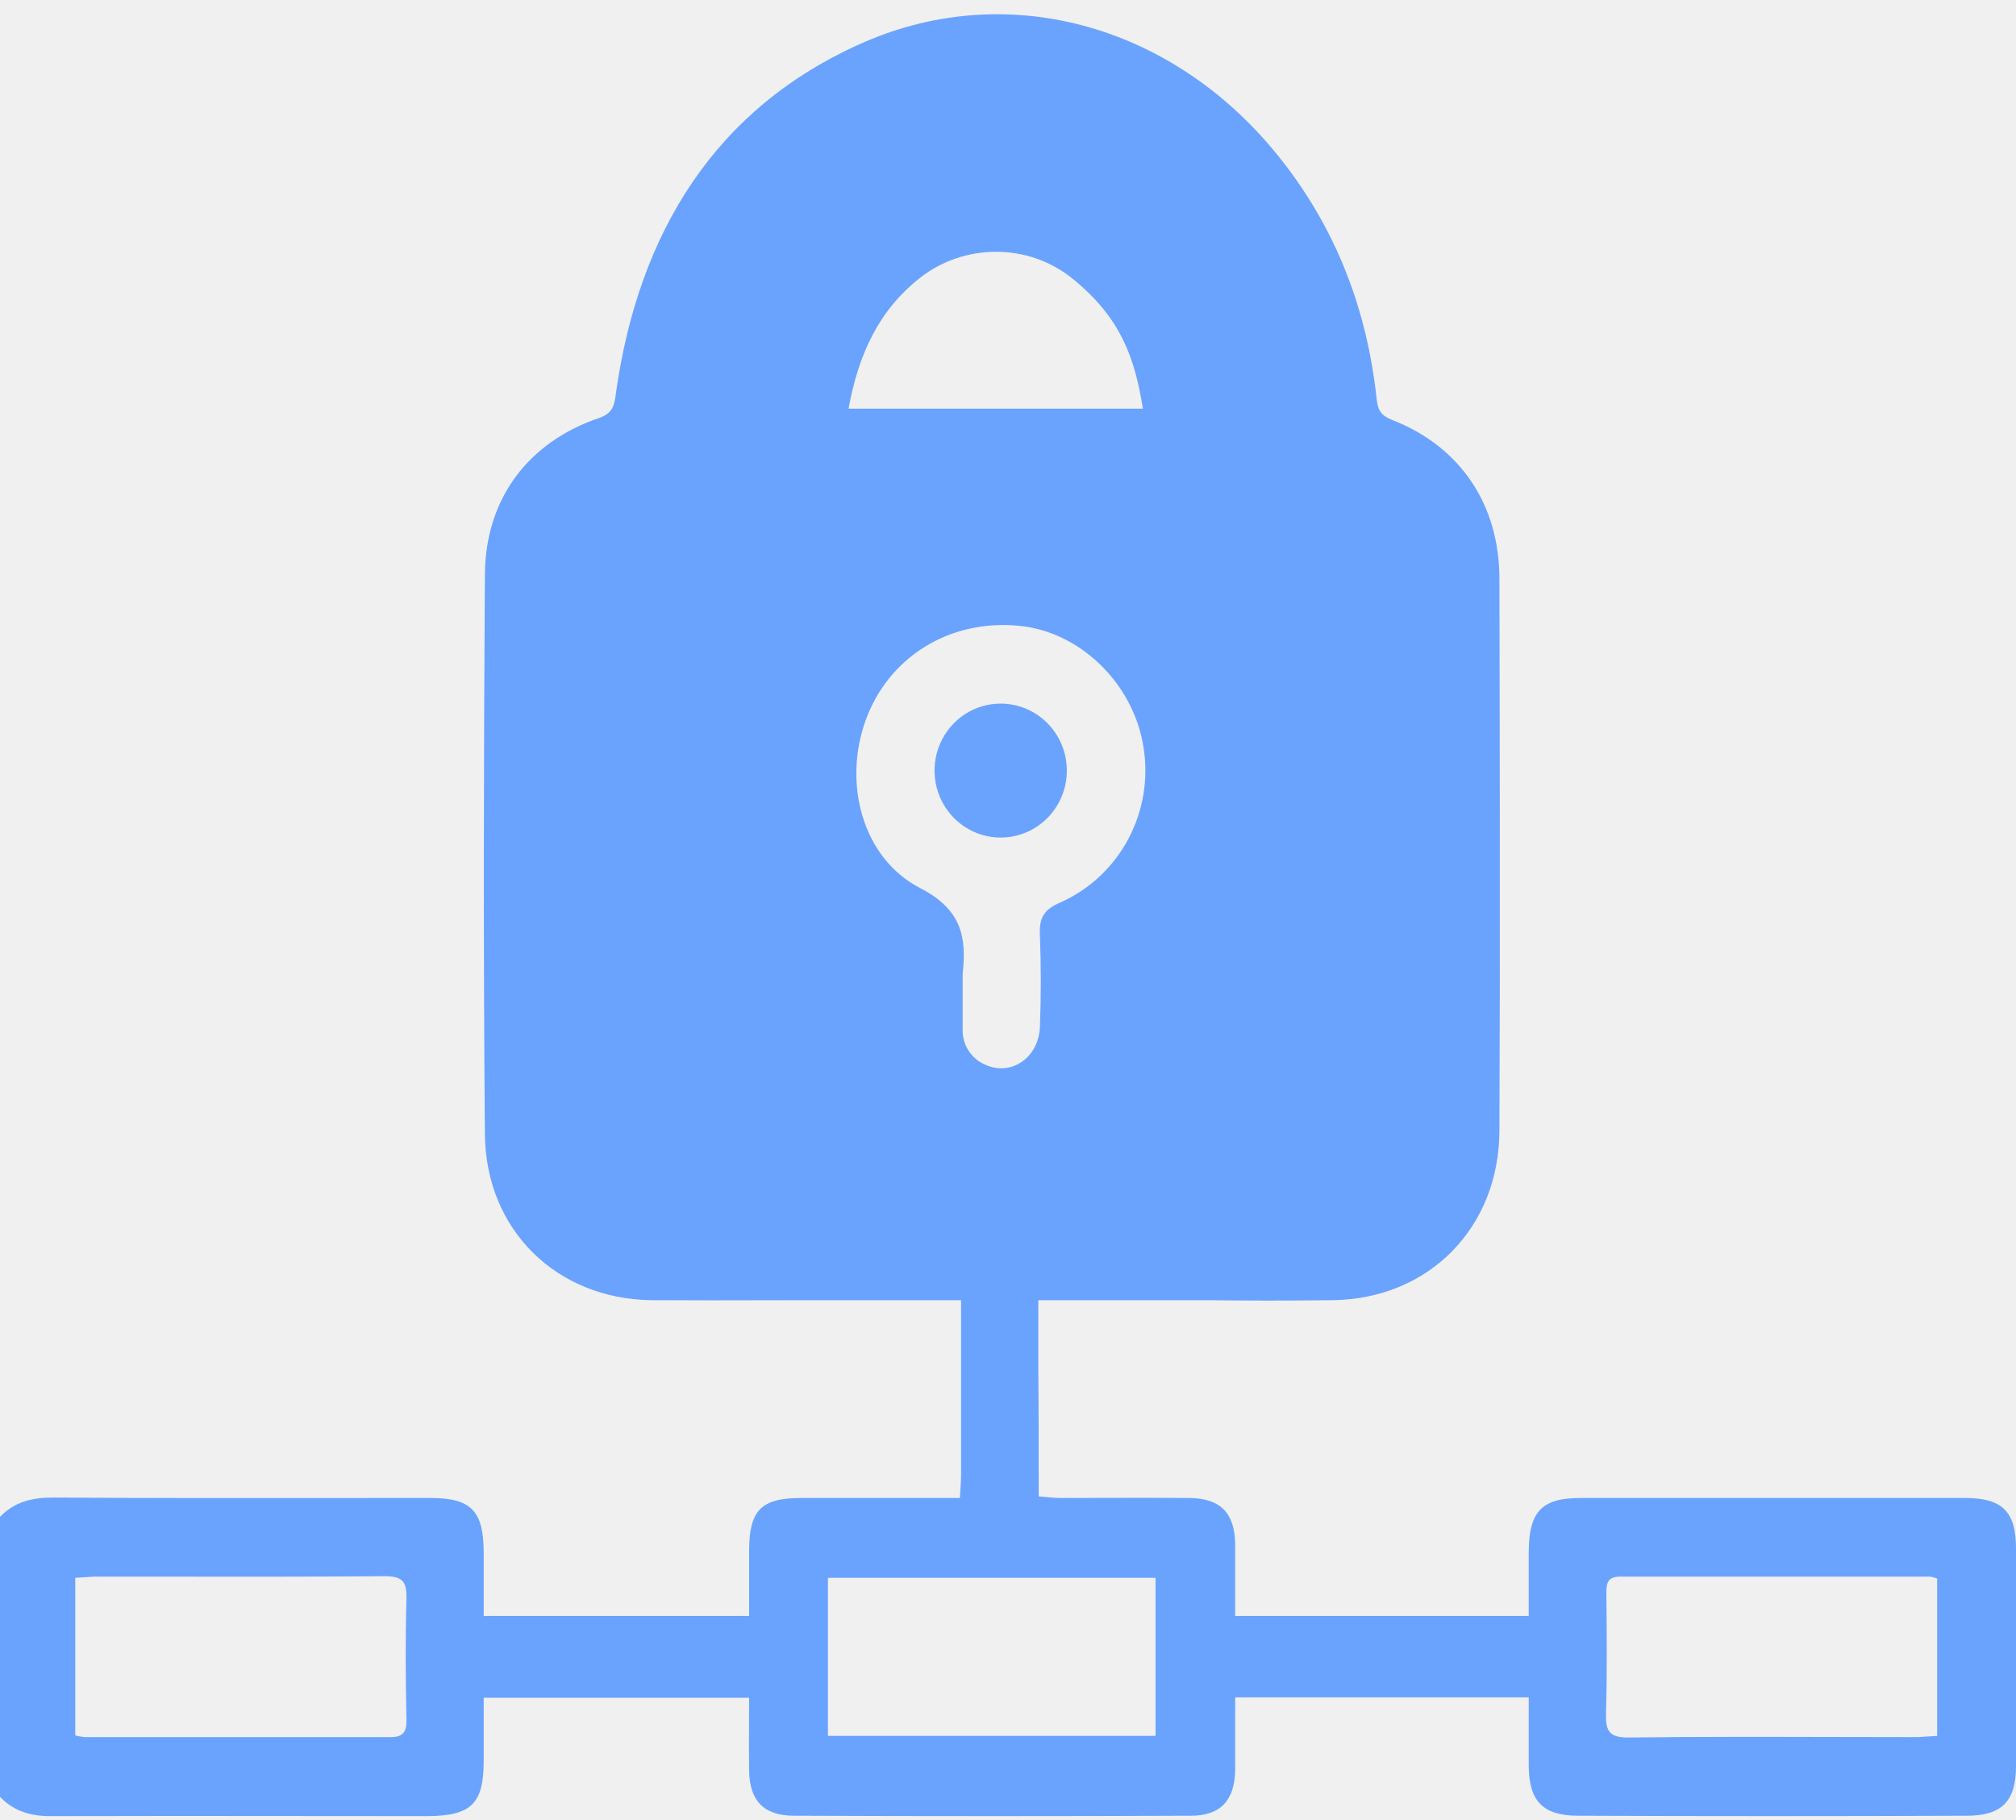
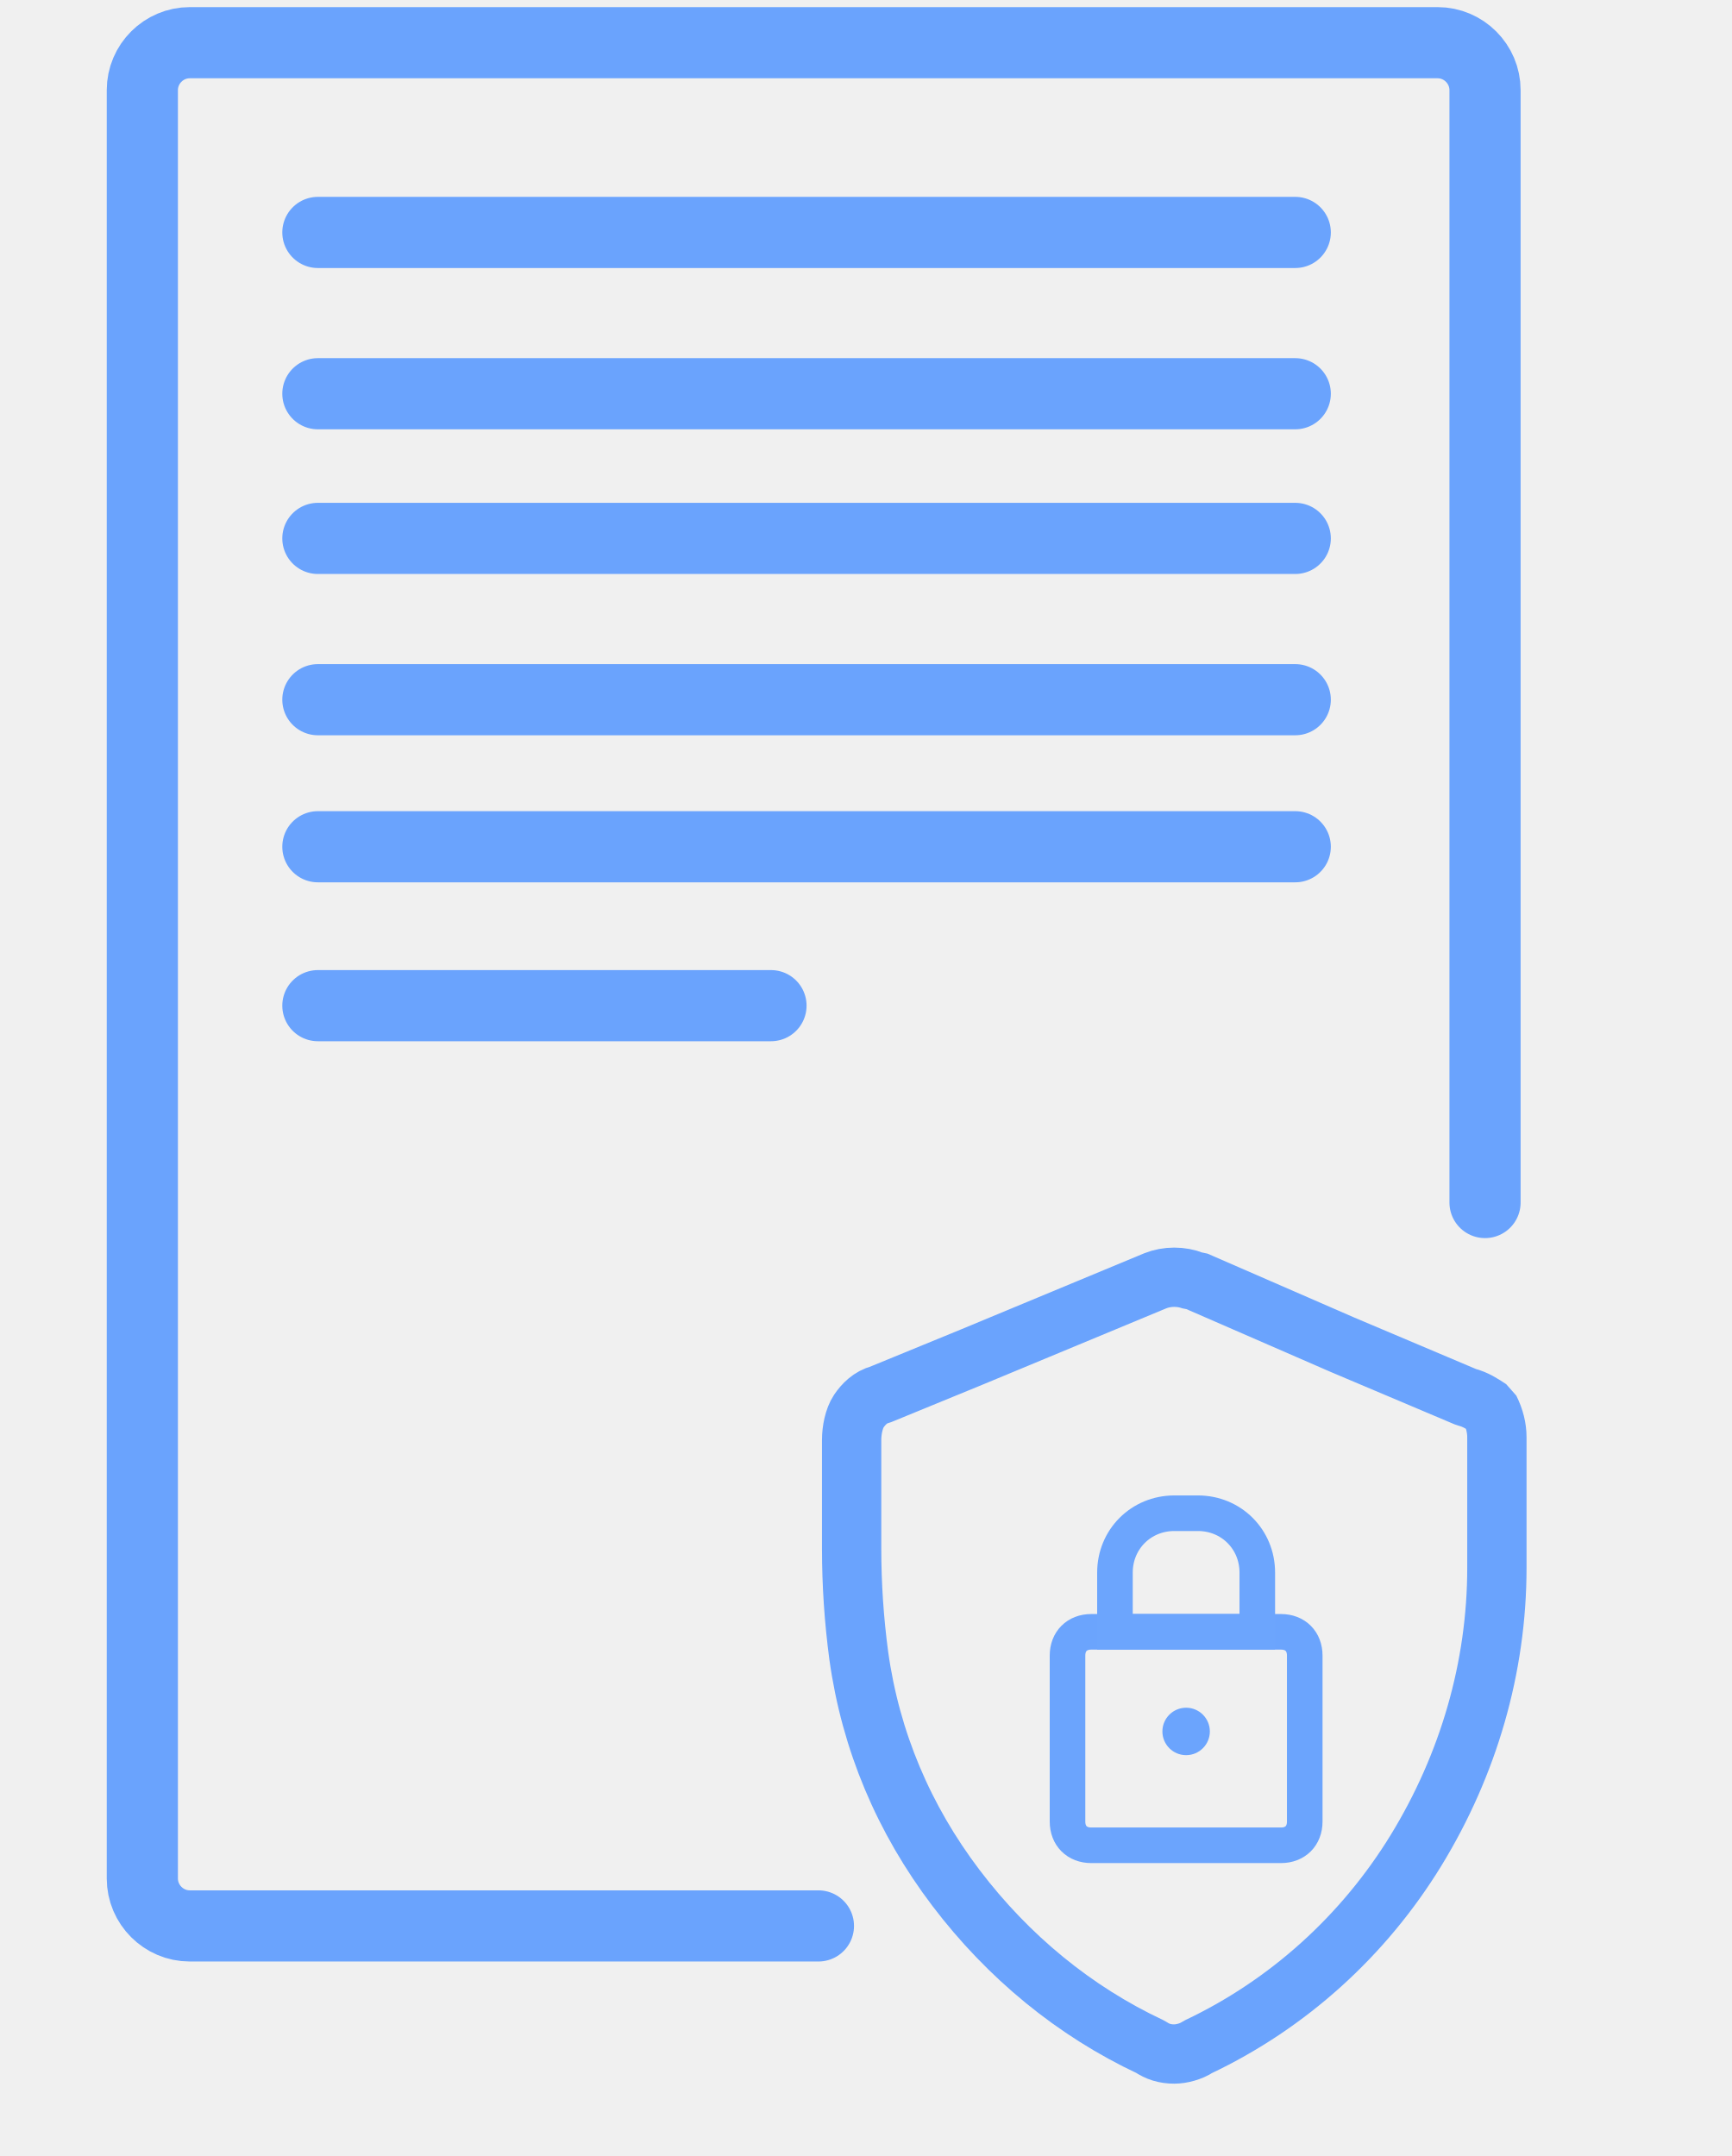
- <svg xmlns="http://www.w3.org/2000/svg" width="113" height="102" viewBox="0 0 113 102" fill="none">
-   <g clip-path="url(#clip0_1_1222)">
-     <path fill-rule="evenodd" clip-rule="evenodd" d="M88.597 83.966H110.158C112.223 83.966 113 84.73 113 86.777V98.989C113 100.968 112.201 101.777 110.247 101.777C102.993 101.807 95.732 101.807 88.464 101.777C86.51 101.777 85.71 100.99 85.688 99.011V95.143H69.234V99.191C69.212 100.923 68.413 101.777 66.748 101.777C59.331 101.807 51.922 101.807 44.52 101.777C42.811 101.777 42.011 100.945 41.989 99.236C41.974 98.356 41.979 97.465 41.984 96.558C41.987 96.099 41.989 95.635 41.989 95.165H27.112V98.696C27.112 101.103 26.424 101.777 23.981 101.8C21.651 101.8 19.32 101.797 16.988 101.795C12.323 101.79 7.654 101.785 2.975 101.8C1.821 101.822 0.822 101.575 0 100.72V85.023C0.822 84.168 1.821 83.943 2.975 83.943C8.255 83.977 13.548 83.973 18.834 83.969C20.595 83.967 22.355 83.966 24.114 83.966C26.424 83.966 27.112 84.686 27.112 87.069V90.578H41.989V86.957C41.989 84.641 42.655 83.966 44.942 83.966H53.802C53.811 83.785 53.822 83.617 53.834 83.457C53.852 83.198 53.869 82.956 53.869 82.706V79.086V72.879H46.785C45.646 72.879 44.505 72.881 43.363 72.883C41.075 72.888 38.785 72.894 36.505 72.879C31.198 72.811 27.223 68.943 27.179 63.568C27.09 53.11 27.112 42.675 27.179 32.218C27.201 27.967 29.599 24.774 33.596 23.424C34.373 23.154 34.44 22.682 34.528 22.007C35.794 13.057 40.08 6.04 48.362 2.397C56.644 -1.247 66.015 1.497 71.877 9.031C74.941 12.944 76.629 17.42 77.162 22.345C77.228 22.997 77.406 23.289 78.028 23.537C81.847 25.021 84.045 28.282 84.045 32.443C84.067 42.743 84.089 53.043 84.045 63.343C84.045 68.808 80.093 72.811 74.697 72.879C72.299 72.909 69.901 72.909 67.502 72.879H58.199V76.724C58.221 79.086 58.221 81.424 58.221 83.876C58.315 83.885 58.404 83.893 58.49 83.901C58.854 83.936 59.159 83.966 59.464 83.966C60.264 83.966 61.063 83.963 61.862 83.961C63.461 83.956 65.06 83.951 66.659 83.966C68.413 83.988 69.212 84.798 69.234 86.575V90.578H85.688V86.934C85.71 84.708 86.443 83.966 88.597 83.966ZM22.782 96.447C22.738 94.176 22.715 91.905 22.782 89.611C22.804 88.644 22.56 88.351 21.561 88.351C17.497 88.385 13.434 88.381 9.37 88.376C8.016 88.375 6.661 88.374 5.307 88.374L4.219 88.441V97.279C4.394 97.321 4.572 97.351 4.752 97.37H21.894C22.582 97.37 22.782 97.1 22.782 96.447ZM47.563 22.907H64.061C63.594 19.961 62.773 17.802 60.175 15.665C57.577 13.529 53.98 13.709 51.626 15.53C49.272 17.352 48.118 19.849 47.563 22.907ZM46.408 97.302H64.771V88.441H46.408V97.302ZM107.493 97.37L108.581 97.302V88.486C108.447 88.428 108.305 88.39 108.159 88.374H90.817C90.107 88.374 90.04 88.734 90.04 89.296C90.062 91.567 90.085 93.839 90.018 96.11C89.996 97.077 90.262 97.392 91.262 97.392C95.115 97.344 98.98 97.353 102.848 97.362C104.396 97.366 105.945 97.37 107.493 97.37ZM51.582 49.782C53.936 50.997 54.18 52.571 53.958 54.595V57.744C53.954 58.157 54.072 58.563 54.298 58.907C54.524 59.252 54.846 59.52 55.224 59.678C56.689 60.352 58.221 59.273 58.288 57.564C58.355 55.855 58.355 54.123 58.288 52.414C58.244 51.469 58.488 50.997 59.42 50.592C61.054 49.869 62.401 48.612 63.247 47.022C64.092 45.432 64.387 43.601 64.084 41.821C63.506 38.268 60.486 35.367 57.067 35.074C53.159 34.715 49.784 36.873 48.518 40.382C47.252 43.89 48.318 48.096 51.582 49.782ZM59.161 41.088C59.572 41.703 59.794 42.428 59.798 43.171C59.801 43.664 59.708 44.153 59.524 44.609C59.341 45.066 59.07 45.482 58.728 45.833C58.385 46.184 57.978 46.463 57.529 46.654C57.081 46.846 56.599 46.946 56.112 46.949C55.379 46.953 54.66 46.737 54.048 46.328C53.436 45.919 52.957 45.336 52.672 44.651C52.388 43.967 52.31 43.212 52.449 42.483C52.587 41.753 52.937 41.082 53.452 40.553C53.968 40.025 54.626 39.663 55.345 39.514C56.063 39.365 56.809 39.435 57.488 39.715C58.168 39.995 58.75 40.473 59.161 41.088Z" fill="#6AA3FD" />
-   </g>
-   <defs>
-     <clipPath id="clip0_1_1222">
-       <rect width="113" height="101" fill="white" transform="translate(0 0.800293)" />
-     </clipPath>
-   </defs>
+ <svg xmlns="http://www.w3.org/2000/svg" version="1.1" id="Layer_1" x="0px" y="0px" viewBox="0 0 73 90.9" style="enable-background:new 0 0 73 90.9;" xml:space="preserve">
+   <style type="text/css">
+ 	.st0{fill:none;stroke:#6AA3FD;stroke-width:3;stroke-linecap:round;}
+ 	.st1{fill:none;stroke:#6AA3FD;stroke-width:2.5;stroke-linecap:round;stroke-linejoin:bevel;}
+ 	.st2{fill:none;stroke:#6BA4FD;stroke-width:1.5;}
+ 	.st3{fill:none;stroke:#6CA5FD;stroke-width:1.5;}
+ 	.st4{fill:#6BA4FD;}
+ </style>
+   <path class="st0" d="M13.4,42.4h19.1" />
+   <path class="st1" d="M61.8,58.9l-5.2-2.2l-6.2-2.7h-0.1c-0.5-0.2-1.1-0.2-1.6,0L41,57.2l-3.9,1.6c-0.4,0.1-0.7,0.4-0.9,0.7  c-0.2,0.3-0.3,0.8-0.3,1.2v4.6c0,1.5,0.1,3,0.3,4.5c0.5,3.6,1.9,6.9,4.1,9.8s5,5.2,8.2,6.7c0.3,0.2,0.6,0.3,1,0.3  c0.3,0,0.7-0.1,1-0.3c3.8-1.8,7-4.7,9.2-8.3c2.2-3.6,3.4-7.7,3.4-11.9v-5.5c0-0.4-0.1-0.8-0.3-1.2C62.5,59.2,62.2,59,61.8,58.9z" />
+   <path class="st0" d="M62.6,50.7V3.8c0-1.1-0.9-2-2-2H8c-1.1,0-2,0.9-2,2v75.4c0,1.1,0.9,2,2,2c14.5,0,13.1,0,26.5,0" />
+   <path class="st0" d="M13.4,9.8h41.2" />
+   <path class="st0" d="M13.4,16.6h41.2" />
+   <path class="st0" d="M13.4,22.7h41.2" />
+   <path class="st0" d="M13.4,29.5h41.2" />
+   <path class="st0" d="M13.4,35.7h41.2" />
+   <path class="st2" d="M46,68.8h8c0.6,0,1,0.4,1,1v7c0,0.6-0.4,1-1,1h-8c-0.6,0-1-0.4-1-1v-7C45,69.2,45.4,68.8,46,68.8z" />
+   <path class="st3" d="M47,66.3c0-1.4,1.1-2.5,2.5-2.5h1c1.4,0,2.5,1.1,2.5,2.5c0,0.4,0,1.5,0,2.5c-1,0-1.5,0-2.5,0h-1  c-0.8,0-2,0-2.5,0C47,68.3,47,66.9,47,66.3z" />
+   <circle class="st4" cx="50" cy="73" r="1" />
</svg>
